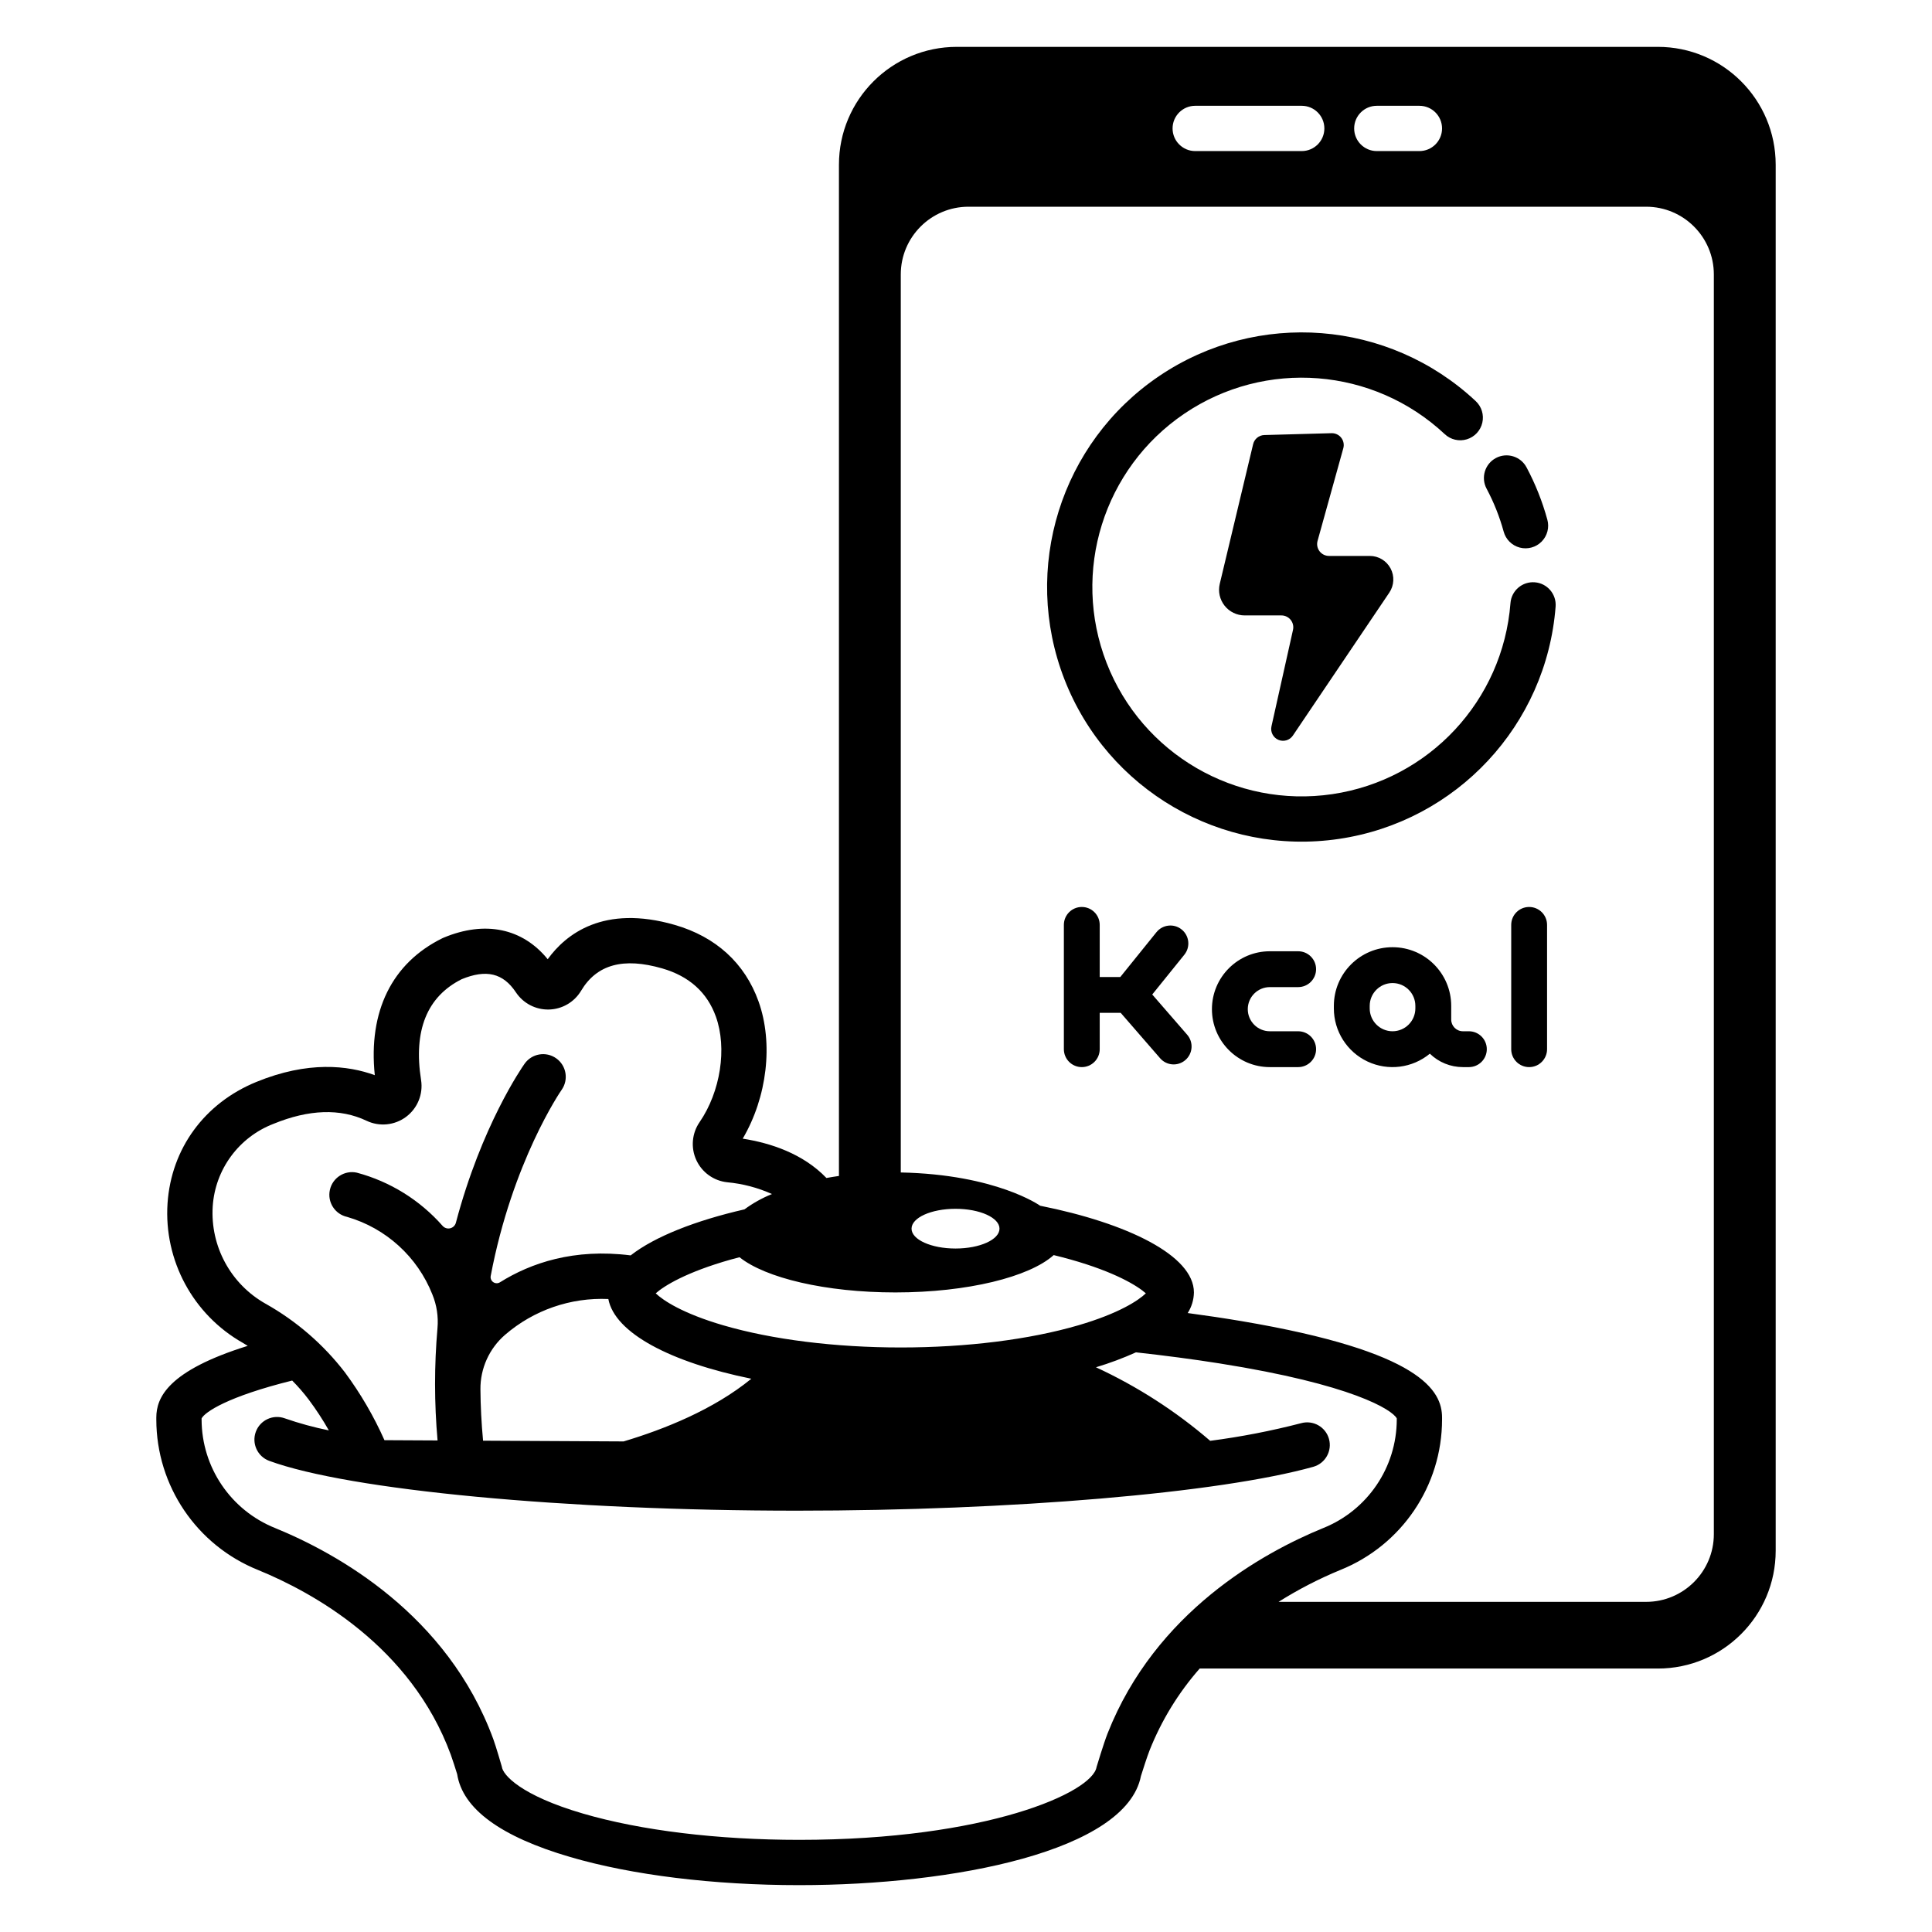
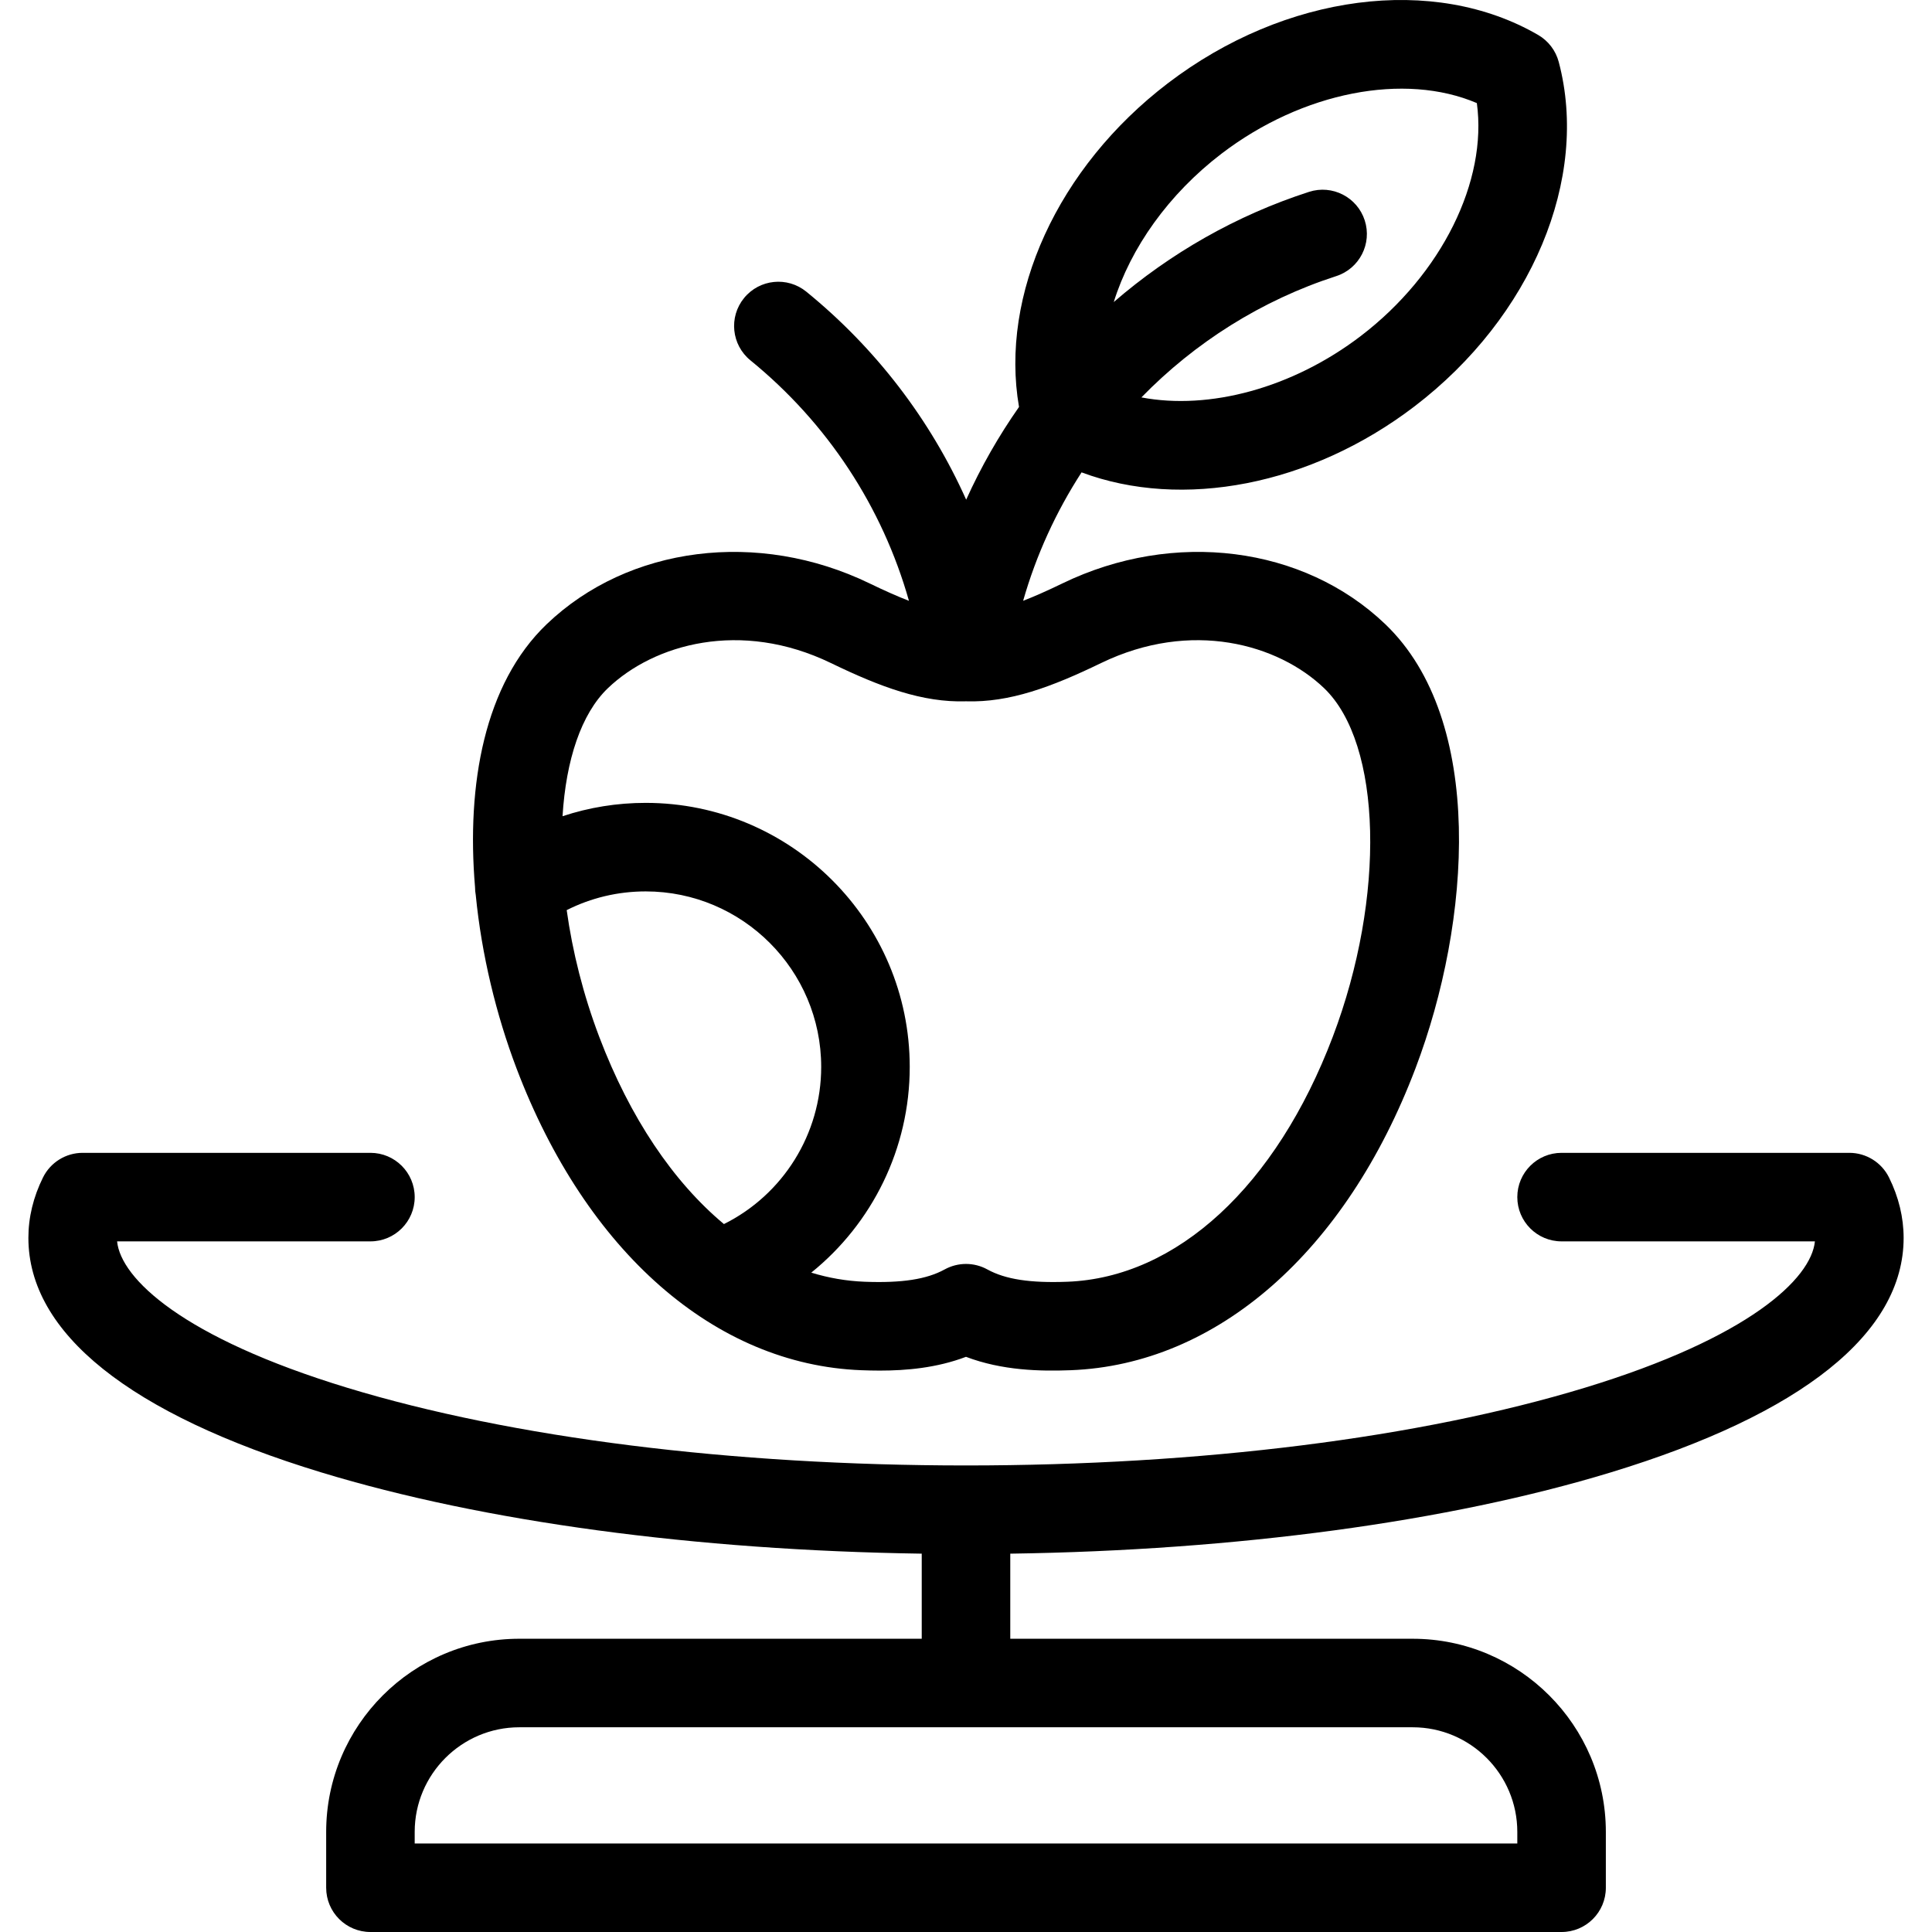
- <svg xmlns="http://www.w3.org/2000/svg" width="512px" height="512px" viewBox="0 0 512 512">
-   <g id="Meal_application_calculate">
-     <path d="M336.951,192.49a3.145,3.145,0,0,0,5.676,2.444l25.551-37.88a6.238,6.238,0,0,0-5.172-9.727H352.198a3.145,3.145,0,0,1-3.03-3.987l6.823-24.555a3.145,3.145,0,0,0-3.117-3.985l-17.809.492a3.145,3.145,0,0,0-2.972,2.413l-8.843,37.018a6.793,6.793,0,0,0,6.607,8.371H339.59a3.144,3.144,0,0,1,3.069,3.83Z" />
-     <path d="M398.483,140.867a6,6,0,1,0,11.573-3.172,67.213,67.213,0,0,0-5.51-13.843A6,6,0,1,0,393.958,129.5,55.195,55.195,0,0,1,398.483,140.867Z" />
-     <path d="M406.726,154.315a5.987,5.987,0,0,0-6.438,5.527,55.483,55.483,0,1,1-17.423-44.798,6,6,0,1,0,8.198-8.763,67.478,67.478,0,1,0,21.19,54.472A6.001,6.001,0,0,0,406.726,154.315Z" />
-     <path d="M405.238,240.357a4.75,4.75,0,0,0-4.75,4.75v32.938a4.75,4.75,0,0,0,9.5,0V245.107A4.75,4.75,0,0,0,405.238,240.357Z" />
-     <path d="M305.356,263.553l8.51-10.547a4.75,4.75,0,0,0-7.394-5.966l-9.581,11.875h-5.455V245.107a4.75,4.75,0,1,0-9.5,0v32.938a4.75,4.75,0,0,0,9.5,0v-9.63h5.56l10.447,12.031a4.75,4.75,0,1,0,7.173-6.229Z" />
-     <path d="M336.526,261.594h7.5a4.75,4.75,0,1,0,0-9.5h-7.5a15.351,15.351,0,0,0,0,30.702h7.5a4.75,4.75,0,0,0,0-9.5h-7.5a5.851,5.851,0,0,1,0-11.702Z" />
-     <path d="M389.268,273.295h-1.585a3.101,3.101,0,0,1-3.098-3.098v-3.629a15.549,15.549,0,1,0-31.098,0v.678a15.541,15.541,0,0,0,25.439,11.989,12.548,12.548,0,0,0,8.757,3.56h1.585a4.75,4.75,0,1,0,0-9.5Zm-20.232,0a6.056,6.056,0,0,1-6.049-6.049v-.678a6.049,6.049,0,1,1,12.098,0v.678A6.056,6.056,0,0,1,369.035,273.295Z" />
-     <path d="M439.342,12.419h-185.78a31.233,31.233,0,0,0-31.232,31.233V311.64q-1.722.245-3.318.539c-6.215-6.484-14.865-9.283-22.184-10.425,6.466-10.982,8.176-25.252,4.185-36.386-3.622-10.105-11.292-17.109-22.182-20.255-18.905-5.462-28.884,2.461-33.684,9.089-6.674-8.21-16.592-10.304-27.597-5.703l-.336.153c-13.359,6.577-19.642,19.389-17.891,36.28-7.115-2.596-17.696-3.825-31.42,1.804-13.726,5.628-22.512,17.646-23.503,32.148a39.522,39.522,0,0,0,19.954,36.993c.443.257.864.526,1.296.789-21.164,6.606-24.224,13.712-24.224,19.005v.539A43,43,0,0,0,68.39,416.062c14.537,5.944,40.504,20.207,51.073,48.95.469,1.274,1.278,3.831,1.69,5.152,1.439,9.183,11.512,16.571,29.954,21.964,16.433,4.806,37.984,7.453,60.685,7.453,41.061,0,86.682-9.053,90.569-28.916.506-1.617,1.649-5.183,2.324-6.893a74.506,74.506,0,0,1,13.242-21.589H439.342A31.233,31.233,0,0,0,470.575,410.95V43.652A31.233,31.233,0,0,0,439.342,12.419ZM364.868,28.036h11.29a6,6,0,1,1,0,12h-11.29a6,6,0,0,1,0-12Zm-48.124,0H344.97a6,6,0,1,1,0,12H316.744a6,6,0,0,1,0-12ZM279.24,332.613q2.291.554,4.477,1.169c11.877,3.35,17.722,6.992,19.944,8.964-1.949,1.881-7.128,5.324-17.869,8.465-12.974,3.794-29.692,5.884-47.075,5.884s-34.101-2.09-47.075-5.884c-10.741-3.141-15.92-6.585-17.869-8.465,2.223-1.973,8.067-5.615,19.944-8.964.74-.209,1.506-.404,2.266-.602,6.853,5.483,22.767,9.329,41.302,9.329C256.453,342.51,272.803,338.396,279.24,332.613Zm-37.67-7.005c0-2.907,5.217-5.263,11.653-5.263s11.654,2.356,11.654,5.263-5.218,5.263-11.654,5.263S241.57,328.516,241.57,325.609ZM127.319,368.19a18.881,18.881,0,0,1,6.534-14.455,39.222,39.222,0,0,1,27.363-9.484c1.701,8.998,16.471,16.774,37.892,21.129-9.988,8.181-23.156,13.42-33.846,16.613l-37.244-.195C127.585,377.136,127.348,372.587,127.319,368.19ZM56.372,319.702a25.202,25.202,0,0,1,16.083-21.864c9.411-3.858,17.716-4.137,24.678-.827a10.197,10.197,0,0,0,14.457-10.786c-2.069-13.118,1.55-22.108,10.759-26.726,6.537-2.685,10.968-1.612,14.359,3.459a10.212,10.212,0,0,0,17.283-.391c4.152-6.97,11.187-8.909,21.509-5.927,7.133,2.061,11.916,6.359,14.216,12.776,3.003,8.378,1.23,19.875-4.314,27.955a10.203,10.203,0,0,0,7.3,15.94,37.206,37.206,0,0,1,11.879,3.121,33.226,33.226,0,0,0-7.287,4.061c-12.949,2.971-23.796,7.215-30.161,12.199-15.003-1.903-26.45,2.007-34.648,7.137a1.622,1.622,0,0,1-2.443-1.688c5.733-30.278,18.52-48.936,18.789-49.311a6.005,6.005,0,0,0-9.81-6.93c-.752,1.066-11.428,16.488-18.206,42.133a2.051,2.051,0,0,1-3.523.835,46.148,46.148,0,0,0-22.72-14.098,6,6,0,0,0-2.58,11.72,34.691,34.691,0,0,1,22.589,20.552,19.095,19.095,0,0,1,1.355,8.936,169.613,169.613,0,0,0,.024,29.756l-14.077-.074a95.177,95.177,0,0,0-10.48-17.971,69.464,69.464,0,0,0-21.029-18.194A27.599,27.599,0,0,1,56.372,319.702Zm237.152,139.665c-1.042,2.641-2.925,8.916-2.925,8.916-1.082,6.734-29.101,19.297-78.807,19.297-21.593,0-41.949-2.475-57.317-6.97-16.427-4.804-21.235-10.227-21.483-12.423,0,0-1.514-5.271-2.266-7.316-12.158-33.063-41.429-49.225-57.795-55.916a31.045,31.045,0,0,1-19.506-28.744v-.318c.877-1.673,6.812-5.76,24.008-10.033a49.147,49.147,0,0,1,4.367,5.027,77.055,77.055,0,0,1,5.347,8.181A89.819,89.819,0,0,1,75.491,375.88a6,6,0,1,0-4.133,11.266c21.186,7.771,78.696,13.199,139.853,13.199,56.96,0,111.942-4.672,136.817-11.626a6,6,0,0,0-3.231-11.557,197.669,197.669,0,0,1-24.085,4.669,130.065,130.065,0,0,0-30.275-19.489,85.351,85.351,0,0,0,10.601-3.958c7.778.859,15.17,1.832,22.064,2.922,35.391,5.594,45.865,12.317,47.056,14.588v.318a31.045,31.045,0,0,1-19.507,28.744C334.773,411.447,306.237,427.149,293.524,459.368ZM454.186,406.56a17.95,17.95,0,0,1-17.95,17.95H338.829a107.728,107.728,0,0,1,16.364-8.448,43,43,0,0,0,26.966-39.852v-.539c0-7.117-5.509-17.509-53.142-25.56-4.538-.767-9.316-1.477-14.263-2.142a10.41,10.41,0,0,0,1.647-5.461c0-9.804-17.672-18.366-40.744-22.975l-.002-.001s-11.615-8.302-36.94-8.816V72.734a17.95,17.95,0,0,1,17.95-17.95H436.236a17.95,17.95,0,0,1,17.95,17.95Z" />
-   </g>
+ <svg xmlns="http://www.w3.org/2000/svg" version="1.1" id="Capa_1" x="0px" y="0px" viewBox="0 0 392.81 392.81" style="enable-background:new 0 0 392.81 392.81;" xml:space="preserve">
+   <path id="XMLID_1312_" d="M96.732,182.001c1.189,12.16,4.183,24.407,8.276,35.193c14.161,37.312,40.368,60.263,70.104,61.395  c1.196,0.046,2.448,0.077,3.745,0.077c5.416,0,11.593-0.539,17.546-2.8c7.381,2.802,15.104,2.96,21.295,2.723  c29.733-1.132,55.938-24.081,70.1-61.389c11.319-29.818,14.226-70.791-6.14-90.288c-16.634-15.921-43.013-19.26-65.642-8.298  c-3.028,1.466-5.662,2.637-7.995,3.54c2.656-9.305,6.69-18.097,11.88-26.113c20.435,7.636,46.579,2.695,67.687-13.413  c23.832-18.194,35.619-46.342,29.329-70.043c-0.612-2.306-2.115-4.274-4.178-5.474c-21.205-12.318-51.464-8.373-75.296,9.819  c-22.432,17.119-34.192,43.057-30.259,65.81c-4.149,5.92-7.754,12.234-10.743,18.856c-7.289-16.271-18.345-30.762-32.502-42.292  c-3.854-3.137-9.521-2.561-12.662,1.295c-3.139,3.854-2.559,9.522,1.295,12.662c15.668,12.761,26.835,29.807,32.234,48.899  c-2.337-0.904-4.978-2.077-8.012-3.547c-22.628-10.957-49.009-7.624-65.643,8.298c-12.668,12.127-16.332,32.564-14.568,53.458  C96.584,180.914,96.634,181.46,96.732,182.001z M248.364,31.239c16.502-12.595,37.217-16.551,51.905-10.279  c2.176,15.82-7.103,34.764-23.603,47.36C262.75,78.941,245.832,83.419,232.066,80.8c10.858-11.139,24.385-19.741,39.613-24.661  c4.729-1.528,7.325-6.602,5.796-11.332c-1.527-4.729-6.602-7.328-11.331-5.797c-14.801,4.783-28.241,12.497-39.697,22.402  C229.883,50.405,237.581,39.468,248.364,31.239z M147.188,248.875c-10.303-8.593-19.103-21.604-25.352-38.067  c-3.245-8.55-5.445-17.34-6.616-25.762c4.948-2.502,10.414-3.807,16.059-3.807c19.676,0,35.684,16.007,35.684,35.683  C166.963,230.585,159.18,242.907,147.188,248.875z M123.6,139.916c9.344-8.946,26.991-13.991,45.351-5.101  c10.059,4.87,18.624,8.055,27.453,7.774c8.871,0.277,17.399-2.905,27.458-7.775c18.357-8.889,36.004-3.845,45.35,5.101  c11.792,11.289,12.564,42.431,1.759,70.897c-11.512,30.329-31.683,48.941-53.956,49.79c-7.57,0.288-12.596-0.485-16.278-2.508  c-2.697-1.482-5.966-1.481-8.665,0.001c-3.682,2.021-8.708,2.792-16.272,2.507c-3.687-0.141-7.313-0.767-10.854-1.853  c12.406-9.997,20.019-25.257,20.019-41.828c0-29.601-24.082-53.683-53.684-53.683c-5.814,0-11.505,0.922-16.907,2.713  C115.073,154.528,118.167,145.115,123.6,139.916z M384.072,239.407c-1.518-3.07-4.645-5.014-8.069-5.014h-58.508  c-4.971,0-9,4.029-9,9s4.029,9,9,9h51.508c-0.746,7.546-13.297,19.571-46.784,29.761c-33.48,10.188-78.162,15.799-125.815,15.799  c-47.651,0-92.332-5.61-125.813-15.799c-33.486-10.189-46.037-22.215-46.783-29.761h51.508c4.971,0,9-4.029,9-9s-4.029-9-9-9H16.808  c-3.421,0-6.546,1.939-8.064,5.004c-1.972,3.98-2.972,8.113-2.972,12.285c0,19.34,20.603,35.831,59.579,47.692  c32.99,10.039,76.04,15.842,122.053,16.513v17.3h-81.814c-21.655,0-39.273,17.617-39.273,39.272v11.351c0,4.971,4.029,9,9,9h242.18  c4.971,0,9-4.029,9-9V372.46c0-21.655-17.618-39.272-39.273-39.272h-81.818v-17.3c46.015-0.671,89.065-6.474,122.056-16.513  c38.978-11.861,59.58-28.353,59.58-47.692C387.039,247.522,386.041,243.392,384.072,239.407z M287.222,351.187  c11.73,0,21.273,9.543,21.273,21.272v2.351H84.315v-2.351c0-11.729,9.543-21.272,21.273-21.272H287.222z" />
+   <g>
+ </g>
+   <g>
+ </g>
+   <g>
+ </g>
+   <g>
+ </g>
+   <g>
+ </g>
+   <g>
+ </g>
+   <g>
+ </g>
+   <g>
+ </g>
+   <g>
+ </g>
+   <g>
+ </g>
+   <g>
+ </g>
+   <g>
+ </g>
+   <g>
+ </g>
+   <g>
+ </g>
+   <g>
+ </g>
</svg>
